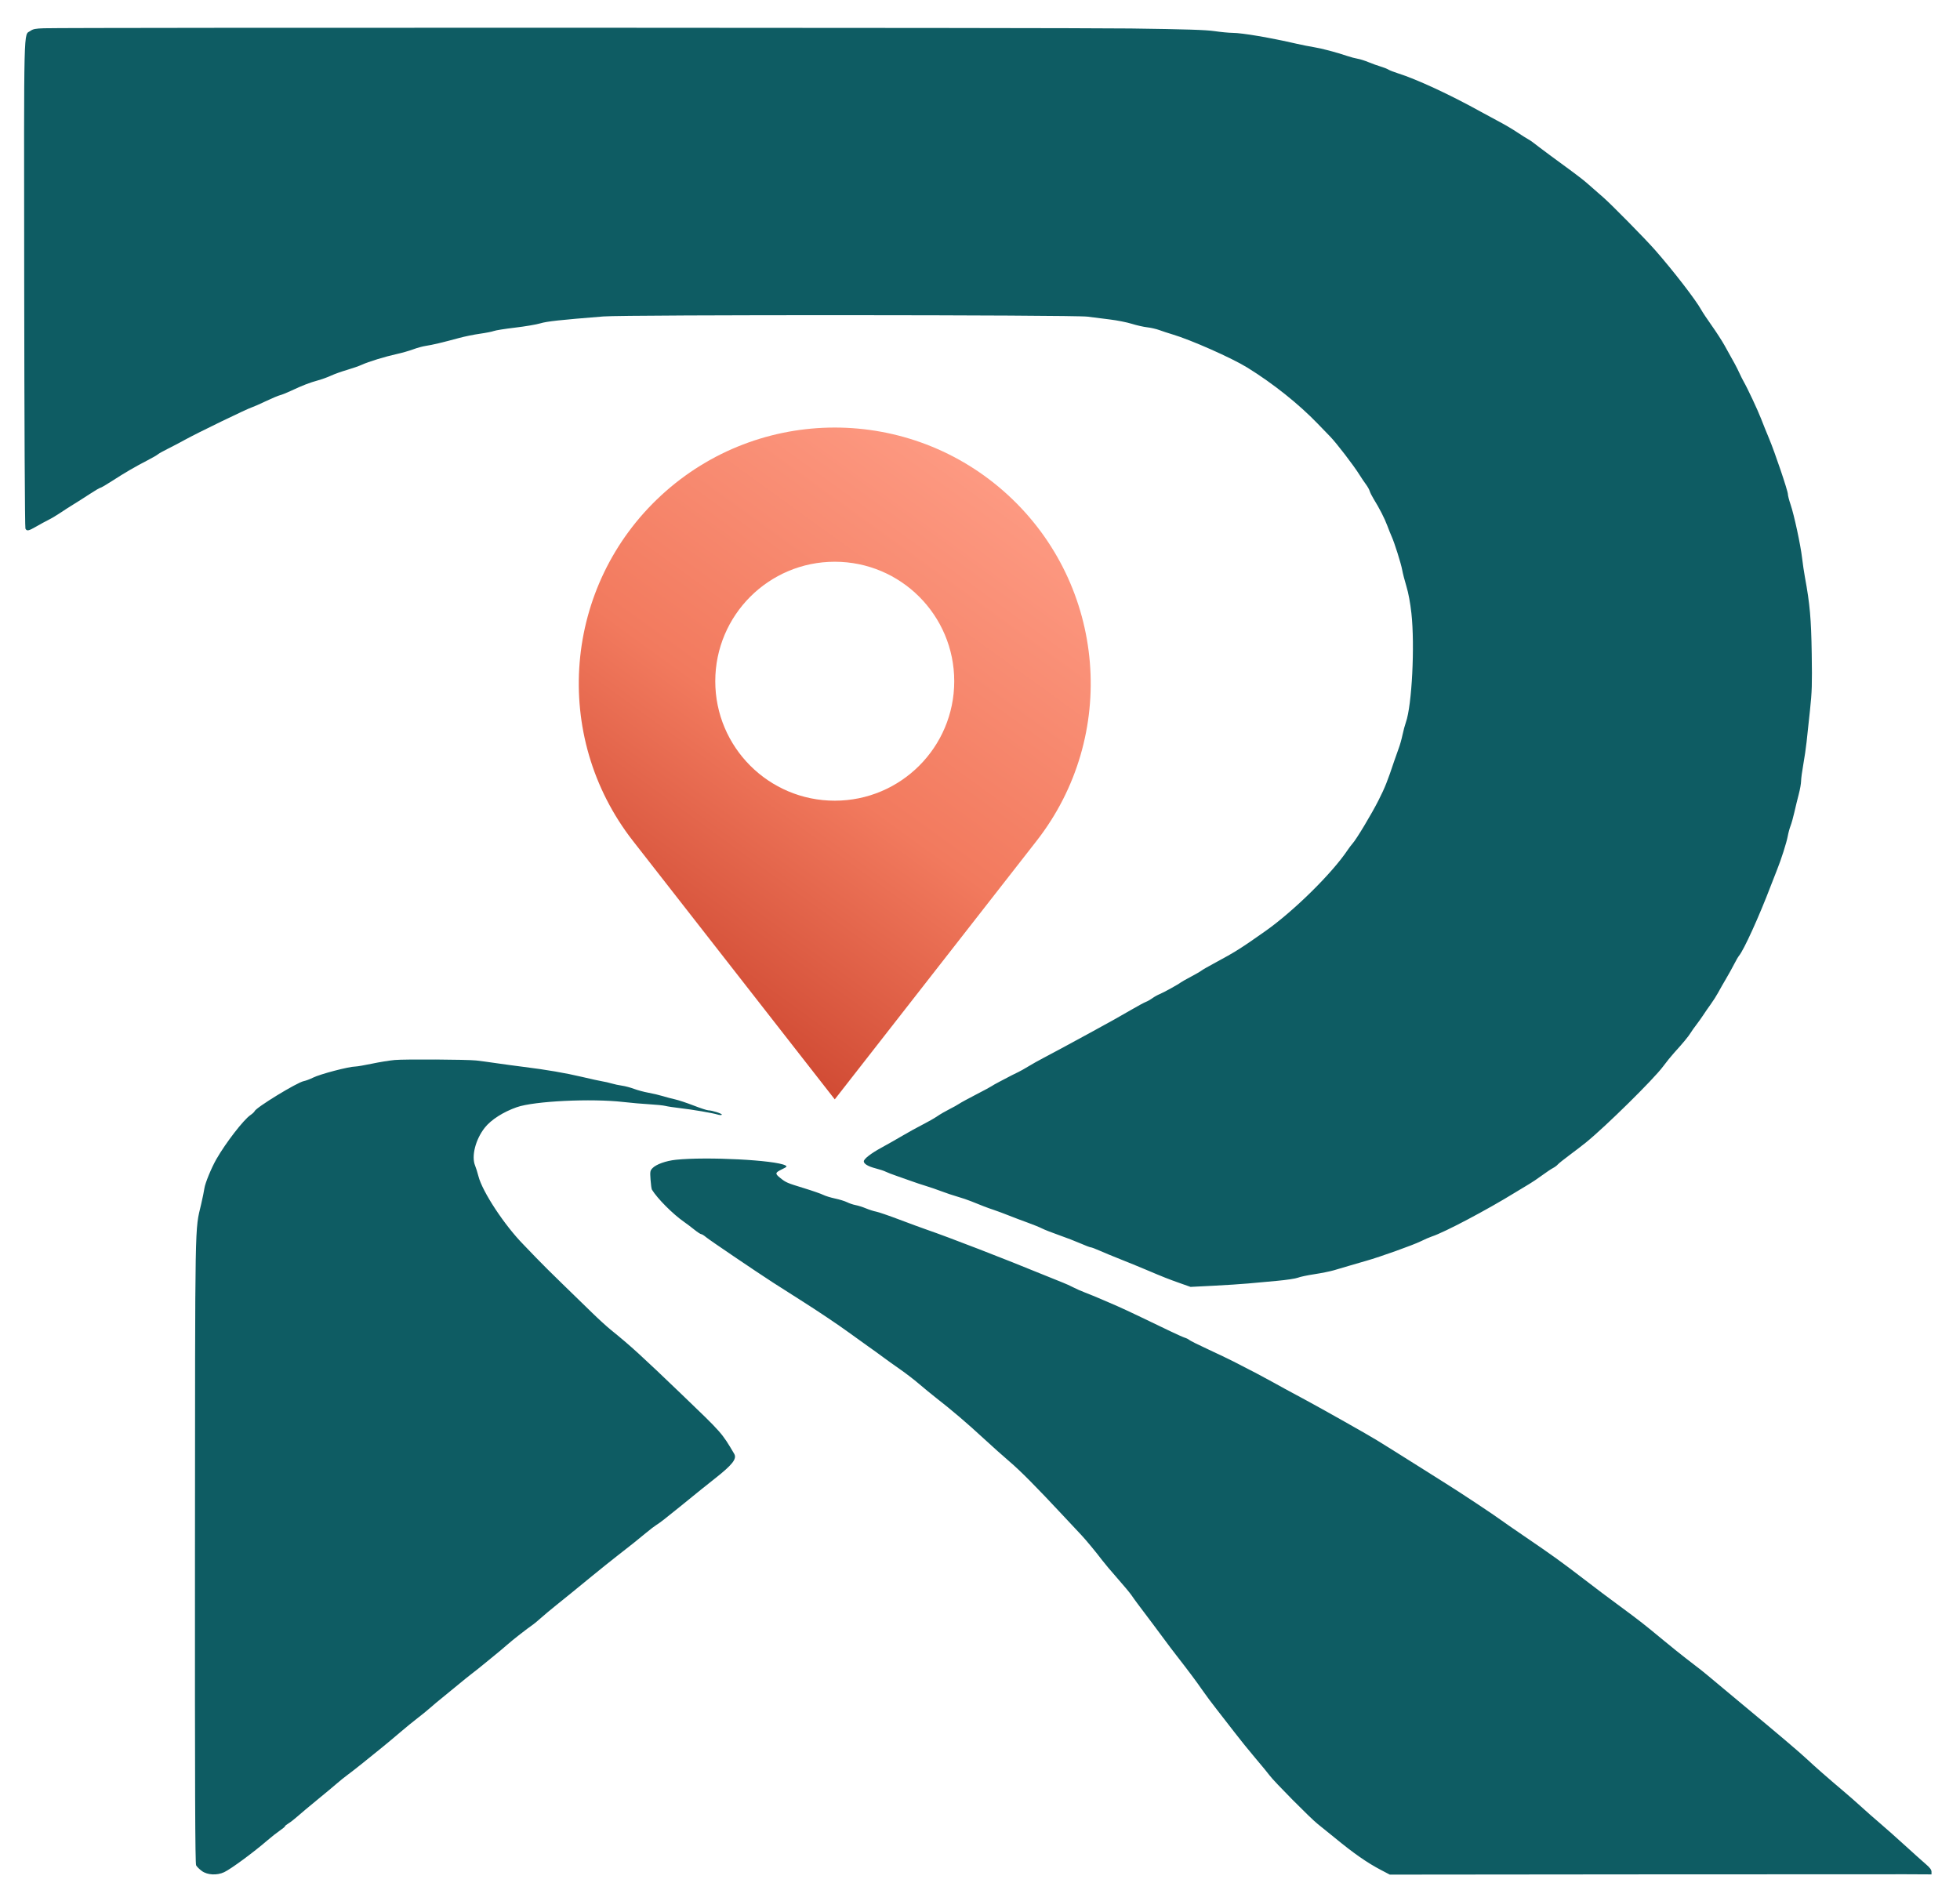
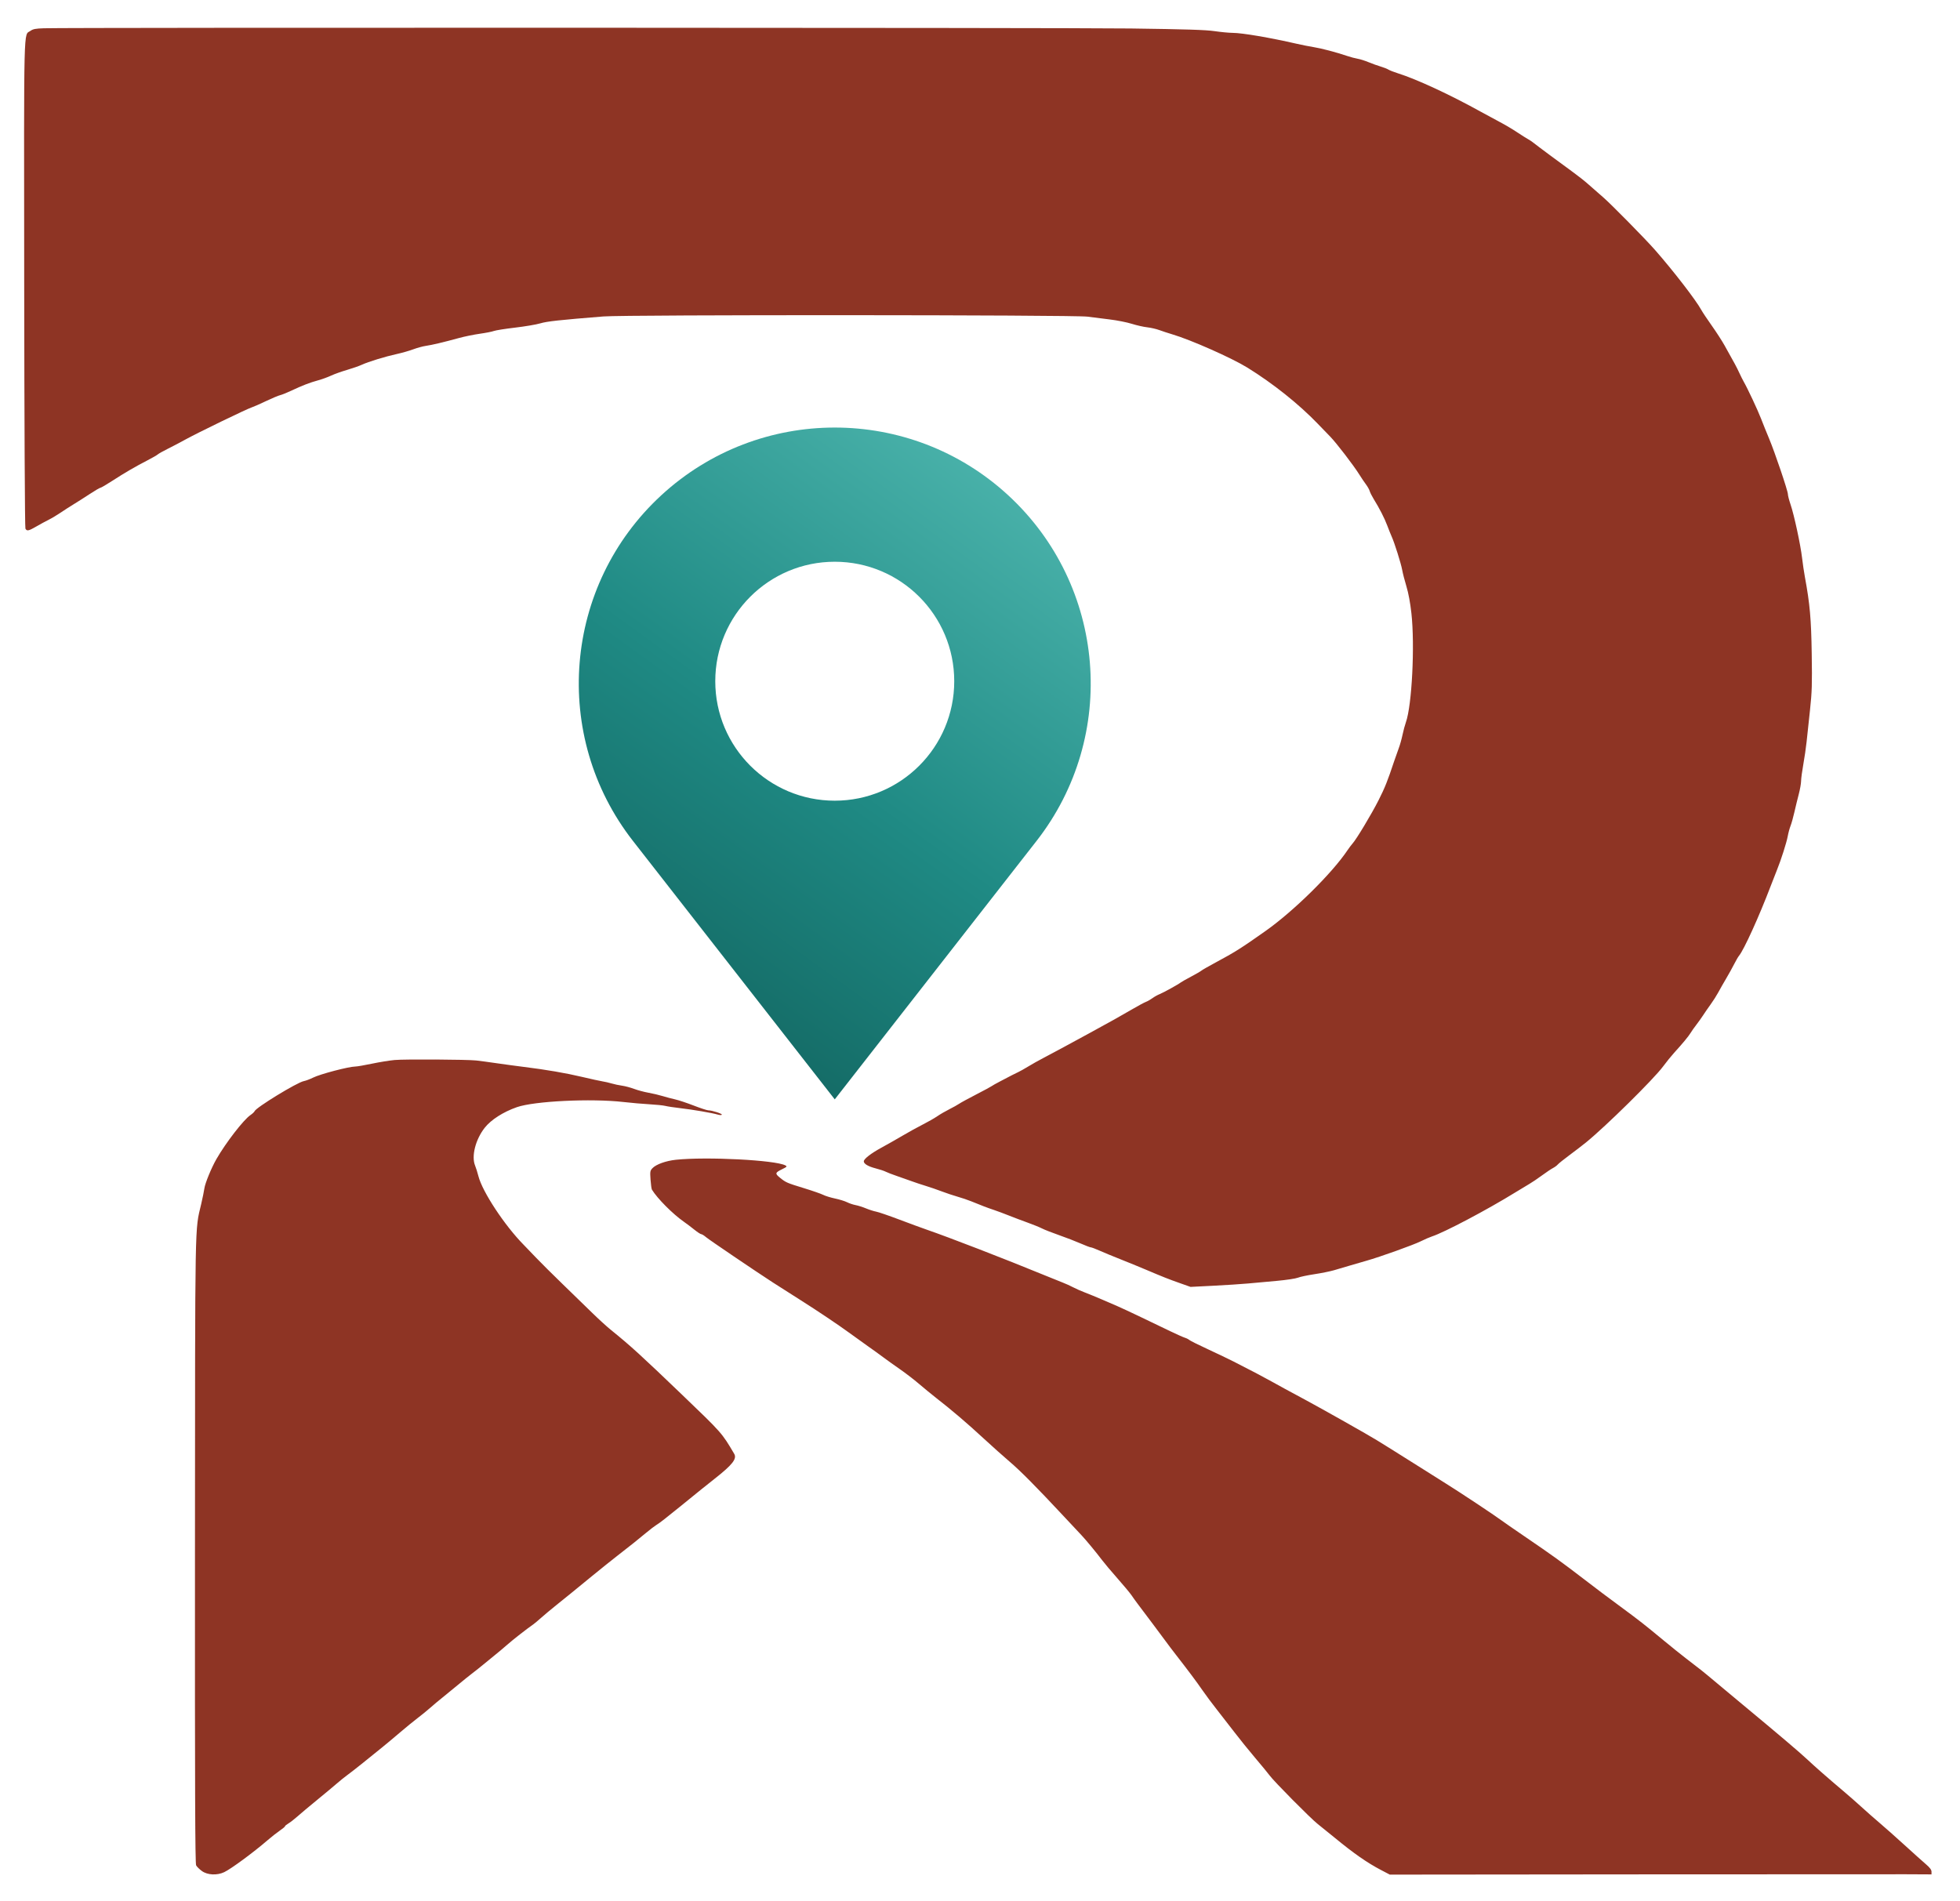
<svg xmlns="http://www.w3.org/2000/svg" viewBox="0 0 1788 1734" role="img" aria-label="RONDA">
  <defs>
    <linearGradient id="g" x1="0.85" y1="0" x2="0.3" y2="1">
-       <stop offset="0" stop-color="#FF9F88" />
-       <stop offset="0.55" stop-color="#F27A5E" />
-       <stop offset="1" stop-color="#C9402A" />
+       <stop offset="0" stop-color="#4FB7AF" />
+       <stop offset="0.55" stop-color="#1F8A84" />
+       <stop offset="1" stop-color="#126560" />
    </linearGradient>
  </defs>
-   <path fill="#0E5C63" fill-rule="evenodd" d="M 40.099 25.790 C 32.441 26.025, 30.148 26.470, 27.736 28.188 C 21.432 32.677, 21.842 15.937, 22.080 258.882 C 22.204 385.246, 22.678 481.252, 23.184 482.250 C 24.456 484.761, 26.017 484.459, 33.154 480.321 C 36.644 478.297, 41.708 475.546, 44.406 474.207 C 47.105 472.868, 52.055 469.911, 55.406 467.636 C 58.758 465.361, 64.102 461.925, 67.282 460 C 70.463 458.075, 76.988 453.920, 81.782 450.767 C 86.577 447.614, 90.990 445.026, 91.590 445.017 C 92.189 445.008, 97.017 442.188, 102.318 438.750 C 113.609 431.429, 123.635 425.589, 134.568 419.965 C 138.892 417.741, 143.121 415.305, 143.965 414.553 C 144.809 413.800, 149.100 411.402, 153.500 409.223 C 157.900 407.045, 164.666 403.490, 168.535 401.325 C 179.214 395.349, 225.698 372.814, 230 371.527 C 231.375 371.115, 237 368.634, 242.500 366.014 C 248 363.393, 253.850 360.932, 255.500 360.545 C 257.150 360.157, 261.650 358.353, 265.500 356.535 C 275.606 351.764, 282.607 349.052, 290 347.044 C 293.575 346.074, 298.975 344.121, 302 342.704 C 305.025 341.287, 311.550 338.951, 316.500 337.512 C 321.450 336.073, 327.525 333.955, 330 332.806 C 335.956 330.040, 351.428 325.290, 362 322.982 C 366.675 321.961, 373.425 320.030, 377 318.691 C 380.575 317.352, 385.750 315.938, 388.500 315.549 C 393.979 314.775, 404.492 312.281, 418.662 308.394 C 423.701 307.011, 432.271 305.257, 437.706 304.494 C 443.142 303.731, 448.919 302.595, 450.544 301.970 C 452.170 301.345, 460.864 299.968, 469.866 298.910 C 478.867 297.853, 489.217 296.099, 492.866 295.014 C 499.087 293.164, 510.060 291.963, 550.500 288.708 C 571.042 287.054, 979.399 287.220, 992 288.887 C 996.675 289.506, 1005.900 290.666, 1012.500 291.467 C 1019.100 292.267, 1028.100 294.053, 1032.500 295.435 C 1036.900 296.817, 1043.200 298.245, 1046.500 298.608 C 1049.800 298.971, 1054.823 300.125, 1057.662 301.173 C 1060.501 302.221, 1065.676 303.919, 1069.162 304.946 C 1086.240 309.980, 1123.649 326.552, 1138 335.441 C 1161.368 349.914, 1184.788 368.591, 1202 386.477 C 1205.575 390.192, 1210.750 395.542, 1213.500 398.366 C 1219.168 404.185, 1234.737 424.475, 1240 432.900 C 1241.925 435.981, 1244.685 440.077, 1246.134 442.001 C 1247.583 443.926, 1249.093 446.625, 1249.491 448 C 1249.889 449.375, 1251.460 452.525, 1252.982 455 C 1258.537 464.030, 1262.979 472.705, 1265.539 479.524 C 1266.979 483.361, 1268.778 487.850, 1269.535 489.500 C 1272.051 494.978, 1278.092 514.127, 1279.112 519.856 C 1279.664 522.960, 1281.417 529.775, 1283.006 535 C 1284.834 541.010, 1286.503 550.010, 1287.549 559.500 C 1290.790 588.897, 1288.014 643.643, 1282.504 659 C 1281.616 661.475, 1280.228 666.650, 1279.420 670.500 C 1278.612 674.350, 1277.096 679.750, 1276.051 682.500 C 1275.005 685.250, 1273.174 690.425, 1271.981 694 C 1265.702 712.814, 1263.406 718.567, 1257.587 730.075 C 1251.169 742.768, 1237.381 765.726, 1233.852 769.596 C 1232.801 770.749, 1230.716 773.516, 1229.220 775.745 C 1214.995 796.941, 1180.270 831.153, 1154.500 849.363 C 1132.326 865.032, 1126.525 868.695, 1109 878.095 C 1102.675 881.487, 1096.825 884.836, 1096 885.536 C 1095.175 886.236, 1090.900 888.714, 1086.500 891.042 C 1082.100 893.369, 1077.927 895.726, 1077.226 896.279 C 1074.901 898.114, 1061.364 905.608, 1057.904 906.975 C 1056.032 907.714, 1053.068 909.372, 1051.318 910.659 C 1049.568 911.945, 1046.884 913.474, 1045.352 914.056 C 1043.821 914.638, 1038.502 917.491, 1033.534 920.396 C 1022.864 926.634, 1010.990 933.273, 994.500 942.220 C 987.900 945.800, 977.005 951.720, 970.288 955.373 C 963.572 959.027, 955.022 963.596, 951.288 965.526 C 947.555 967.456, 941.575 970.816, 938 972.993 C 934.425 975.169, 930.375 977.448, 929 978.056 C 927.625 978.665, 924.925 979.997, 923 981.016 C 921.075 982.034, 916.371 984.493, 912.547 986.480 C 908.722 988.467, 905.110 990.494, 904.519 990.984 C 903.928 991.475, 897.607 994.885, 890.472 998.561 C 883.337 1002.238, 876.375 1006.034, 875 1006.997 C 873.625 1007.959, 869.611 1010.199, 866.081 1011.973 C 862.550 1013.748, 857.550 1016.652, 854.970 1018.427 C 852.390 1020.202, 846.504 1023.563, 841.889 1025.895 C 837.275 1028.228, 829 1032.794, 823.500 1036.041 C 818 1039.289, 809.225 1044.271, 804 1047.114 C 794.559 1052.249, 788 1057.343, 788 1059.541 C 788 1061.824, 791.963 1064.190, 798.683 1065.918 C 802.452 1066.888, 806.612 1068.257, 807.928 1068.962 C 809.244 1069.666, 813.961 1071.483, 818.410 1073.001 C 822.860 1074.518, 828.975 1076.673, 832 1077.791 C 835.025 1078.909, 840.650 1080.776, 844.500 1081.942 C 848.350 1083.107, 854.875 1085.350, 859 1086.926 C 863.125 1088.502, 869.650 1090.684, 873.500 1091.775 C 877.350 1092.866, 882.975 1094.771, 886 1096.008 C 896.148 1100.157, 900.465 1101.802, 906.500 1103.820 C 909.800 1104.924, 916.100 1107.268, 920.500 1109.031 C 924.900 1110.793, 932.550 1113.686, 937.500 1115.460 C 942.450 1117.234, 948.347 1119.632, 950.605 1120.789 C 952.862 1121.946, 959.837 1124.681, 966.105 1126.867 C 972.372 1129.052, 981.168 1132.452, 985.650 1134.420 C 990.133 1136.389, 994.372 1138, 995.071 1138 C 995.769 1138, 999.301 1139.324, 1002.920 1140.943 C 1006.539 1142.562, 1015.125 1146.112, 1022 1148.833 C 1028.875 1151.554, 1039.225 1155.784, 1045 1158.233 C 1061.179 1165.094, 1065.723 1166.896, 1076.279 1170.631 L 1086.059 1174.091 1106.779 1173.038 C 1118.176 1172.459, 1132.450 1171.533, 1138.500 1170.981 C 1144.550 1170.429, 1156.475 1169.341, 1165 1168.563 C 1173.525 1167.784, 1182.075 1166.496, 1184 1165.700 C 1185.925 1164.904, 1192.675 1163.471, 1199 1162.515 C 1205.325 1161.559, 1213.425 1159.921, 1217 1158.876 C 1220.575 1157.830, 1227.100 1155.904, 1231.500 1154.594 C 1235.900 1153.285, 1242.650 1151.324, 1246.500 1150.238 C 1258.909 1146.735, 1289.307 1135.852, 1296 1132.516 C 1299.575 1130.734, 1304.249 1128.709, 1306.387 1128.015 C 1317.587 1124.382, 1356.627 1103.755, 1382.277 1087.919 C 1387.104 1084.939, 1392.954 1081.406, 1395.277 1080.068 C 1397.600 1078.730, 1402.696 1075.289, 1406.602 1072.420 C 1410.509 1069.551, 1415.041 1066.513, 1416.675 1065.668 C 1418.309 1064.823, 1420.271 1063.378, 1421.035 1062.458 C 1421.799 1061.537, 1426.663 1057.640, 1431.843 1053.797 C 1437.023 1049.954, 1443.790 1044.756, 1446.880 1042.244 C 1464.926 1027.581, 1508.595 984.529, 1517.116 973 C 1520.165 968.875, 1524.714 963.250, 1527.225 960.500 C 1534.890 952.105, 1540.413 945.440, 1542.227 942.397 C 1543.177 940.804, 1545.523 937.475, 1547.440 935 C 1549.357 932.525, 1552.179 928.562, 1553.712 926.194 C 1555.246 923.826, 1558.356 919.326, 1560.624 916.194 C 1562.893 913.062, 1565.953 908.250, 1567.425 905.500 C 1568.897 902.750, 1572.100 897.125, 1574.543 893 C 1576.985 888.875, 1580.334 882.839, 1581.986 879.586 C 1583.637 876.333, 1585.590 872.958, 1586.327 872.086 C 1590.827 866.757, 1604.739 836.137, 1615.445 808 C 1617.433 802.775, 1619.980 796.250, 1621.106 793.500 C 1624.683 784.759, 1629.807 768.694, 1630.851 762.945 C 1631.406 759.890, 1632.566 755.615, 1633.428 753.445 C 1634.291 751.275, 1635.857 745.675, 1636.909 741 C 1637.961 736.325, 1639.762 728.941, 1640.911 724.590 C 1642.060 720.240, 1643.014 714.840, 1643.031 712.590 C 1643.049 710.341, 1643.954 703.550, 1645.043 697.500 C 1646.133 691.450, 1647.481 682.225, 1648.039 677 C 1648.598 671.775, 1649.995 658.742, 1651.143 648.038 C 1652.962 631.090, 1653.168 624.437, 1652.738 596.538 C 1652.242 564.378, 1651.062 551.083, 1646.520 526.500 C 1645.707 522.100, 1644.543 514.225, 1643.934 509 C 1642.529 496.967, 1636.659 469.710, 1633.451 460.332 C 1632.103 456.390, 1631 452.135, 1631 450.877 C 1631 447.854, 1619.046 412.490, 1613.867 400.193 C 1611.622 394.862, 1608.319 386.675, 1606.526 382 C 1603.538 374.206, 1594.051 353.983, 1590.576 348 C 1589.778 346.625, 1587.980 343.025, 1586.581 340 C 1584.154 334.754, 1582.830 332.291, 1573.136 315 C 1570.823 310.875, 1565.581 302.775, 1561.488 297 C 1557.394 291.225, 1553.141 284.844, 1552.038 282.820 C 1547.121 273.804, 1526.489 247.068, 1509.716 227.977 C 1500.790 217.817, 1469.585 186.116, 1462.490 180 C 1457.705 175.875, 1451.475 170.423, 1448.645 167.885 C 1445.815 165.346, 1439.852 160.621, 1435.393 157.385 C 1422.532 148.050, 1402.778 133.377, 1399.500 130.724 C 1397.850 129.389, 1395.375 127.708, 1394 126.988 C 1392.625 126.269, 1388.125 123.426, 1384 120.672 C 1379.875 117.918, 1372.900 113.782, 1368.500 111.481 C 1364.100 109.180, 1356.225 104.924, 1351 102.023 C 1322.844 86.391, 1292.307 72.234, 1275.052 66.813 C 1271.506 65.698, 1267.681 64.198, 1266.552 63.479 C 1265.423 62.759, 1262.250 61.513, 1259.500 60.708 C 1256.750 59.904, 1251.800 58.123, 1248.500 56.751 C 1245.200 55.378, 1240.700 53.957, 1238.500 53.593 C 1236.300 53.228, 1232.025 52.094, 1229 51.071 C 1218.915 47.661, 1205.577 44.137, 1198.500 43.013 C 1194.650 42.401, 1187.675 41.022, 1183 39.948 C 1158.560 34.335, 1133.266 30.027, 1124.500 29.985 C 1121.200 29.970, 1113.775 29.263, 1108 28.416 C 1099.984 27.240, 1081.889 26.664, 1031.500 25.985 C 973.807 25.206, 64.850 25.027, 40.099 25.790 M 360 967.084 C 355.325 967.517, 346.016 969.026, 339.314 970.436 C 332.611 971.846, 325.861 973.009, 324.314 973.021 C 318.174 973.066, 292.090 979.913, 285.500 983.208 C 282.750 984.584, 278.977 986, 277.115 986.356 C 270.985 987.529, 233.540 1010.428, 232.249 1013.794 C 231.973 1014.512, 230.261 1016.109, 228.444 1017.344 C 222.198 1021.589, 205.958 1042.606, 197.417 1057.500 C 192.859 1065.447, 187.100 1079.463, 186.457 1084.176 C 186.132 1086.554, 184.817 1093, 183.535 1098.500 C 177.664 1123.685, 178.005 1104.682, 177.860 1415.061 C 177.758 1633.130, 178.005 1700.141, 178.916 1701.842 C 179.569 1703.064, 181.948 1705.399, 184.202 1707.031 C 189.264 1710.698, 197.983 1711.144, 204.500 1708.069 C 210.699 1705.144, 231.203 1690.051, 244 1678.991 C 247.575 1675.902, 252.637 1671.918, 255.250 1670.139 C 257.863 1668.360, 260 1666.573, 260 1666.168 C 260 1665.763, 261.417 1664.594, 263.149 1663.571 C 264.881 1662.548, 268.621 1659.638, 271.461 1657.105 C 274.300 1654.572, 282.407 1647.775, 289.477 1642 C 296.547 1636.225, 304.648 1629.475, 307.478 1627 C 310.309 1624.525, 314.622 1621.058, 317.063 1619.295 C 319.503 1617.533, 325.845 1612.583, 331.157 1608.295 C 336.468 1604.008, 344.118 1597.832, 348.157 1594.570 C 352.195 1591.309, 359.775 1584.980, 365 1580.505 C 370.225 1576.031, 377.425 1570.153, 381 1567.442 C 384.575 1564.730, 389.784 1560.484, 392.574 1558.006 C 395.365 1555.528, 400.475 1551.250, 403.928 1548.500 C 407.382 1545.750, 413.702 1540.575, 417.973 1537 C 422.244 1533.425, 428.112 1528.700, 431.013 1526.500 C 433.914 1524.300, 438.437 1520.700, 441.063 1518.500 C 443.690 1516.300, 448.372 1512.475, 451.468 1510 C 454.564 1507.525, 459.663 1503.238, 462.799 1500.473 C 467.883 1495.990, 480.732 1485.957, 486.395 1482.047 C 487.553 1481.248, 490.780 1478.548, 493.567 1476.047 C 496.355 1473.546, 502.569 1468.350, 507.377 1464.500 C 512.185 1460.650, 518.230 1455.773, 520.809 1453.663 C 523.389 1451.552, 532.025 1444.488, 540 1437.965 C 547.975 1431.442, 558.325 1423.142, 563 1419.520 C 574.622 1410.517, 582.208 1404.462, 589.662 1398.240 C 593.128 1395.347, 597.260 1392.197, 598.844 1391.240 C 601.835 1389.433, 607.129 1385.331, 620.150 1374.729 C 637.069 1360.953, 644.835 1354.694, 651.790 1349.229 C 668.221 1336.317, 672.451 1330.933, 669.759 1326.360 C 658.522 1307.269, 658.731 1307.506, 622.255 1272.500 C 584.527 1236.293, 575.285 1227.877, 557.096 1213.165 C 553.468 1210.230, 545.775 1203.203, 540 1197.549 C 534.225 1191.895, 522.116 1180.120, 513.092 1171.384 C 504.067 1162.648, 493.267 1151.906, 489.092 1147.514 C 484.916 1143.122, 479.724 1137.722, 477.553 1135.514 C 460.236 1117.901, 440.092 1087.329, 436.459 1073.146 C 435.581 1069.720, 434.219 1065.374, 433.431 1063.490 C 429.855 1054.932, 433.754 1039.587, 442.239 1028.828 C 447.954 1021.580, 459.084 1014.462, 471.500 1010.116 C 487.383 1004.556, 539.307 1002.036, 568.677 1005.399 C 575.730 1006.207, 586.450 1007.141, 592.500 1007.476 C 598.550 1007.810, 605.075 1008.485, 607 1008.975 C 608.925 1009.466, 615 1010.385, 620.500 1011.018 C 631.891 1012.328, 649.932 1015.411, 654.737 1016.870 C 656.517 1017.410, 658.210 1017.469, 658.499 1017.001 C 659.066 1016.084, 649.530 1013, 646.128 1013 C 644.992 1013, 638.987 1011.032, 632.782 1008.626 C 626.577 1006.220, 619.025 1003.708, 616 1003.043 C 612.975 1002.379, 607.800 1001.010, 604.500 1000.001 C 601.200 998.993, 595.350 997.612, 591.500 996.934 C 587.650 996.255, 581.792 994.685, 578.483 993.446 C 575.173 992.206, 570.223 990.888, 567.483 990.516 C 564.742 990.144, 560.475 989.239, 558 988.503 C 555.525 987.768, 551.700 986.891, 549.500 986.555 C 547.300 986.219, 538.975 984.397, 531 982.505 C 516.116 978.975, 498.256 975.907, 478 973.400 C 471.675 972.618, 460.425 971.096, 453 970.018 C 445.575 968.940, 437.250 967.815, 434.500 967.519 C 425.875 966.590, 368.908 966.257, 360 967.084 M 616.602 1058.099 C 607.458 1059.063, 598.500 1062.282, 595.195 1065.792 C 593.067 1068.051, 592.932 1068.857, 593.448 1076.221 C 593.755 1080.611, 594.323 1084.719, 594.710 1085.351 C 599.710 1093.521, 613.760 1107.629, 624 1114.762 C 626.475 1116.486, 630.750 1119.715, 633.500 1121.938 C 636.250 1124.160, 639.047 1125.984, 639.715 1125.989 C 640.384 1125.995, 642.409 1127.269, 644.215 1128.821 C 646.872 1131.102, 689.078 1159.712, 704.964 1170 C 709.363 1172.849, 723.075 1181.590, 730.500 1186.279 C 745.136 1195.521, 764.857 1208.750, 774.315 1215.669 C 780.202 1219.976, 788.237 1225.750, 792.170 1228.500 C 796.103 1231.250, 802.062 1235.550, 805.411 1238.056 C 808.760 1240.561, 815.775 1245.581, 821 1249.211 C 826.225 1252.841, 834.100 1258.902, 838.500 1262.681 C 842.900 1266.459, 850.100 1272.360, 854.500 1275.795 C 868.812 1286.967, 882.024 1298.240, 896.933 1312 C 904.977 1319.425, 915.804 1329.100, 920.992 1333.500 C 930.700 1341.734, 945.170 1356.321, 969.601 1382.500 C 977.300 1390.750, 984.927 1398.896, 986.549 1400.603 C 990.391 1404.642, 1000.343 1416.678, 1005.308 1423.290 C 1007.460 1426.156, 1013.791 1433.675, 1019.378 1440 C 1024.965 1446.325, 1030.768 1453.300, 1032.273 1455.500 C 1035.060 1459.574, 1036.960 1462.133, 1052.060 1482.151 C 1056.768 1488.393, 1061.943 1495.346, 1063.560 1497.602 C 1065.177 1499.858, 1069.200 1505.179, 1072.500 1509.425 C 1084.690 1525.112, 1091.121 1533.709, 1096.866 1542 C 1100.105 1546.675, 1105.969 1554.550, 1109.895 1559.500 C 1113.822 1564.450, 1121.066 1573.777, 1125.994 1580.227 C 1130.921 1586.677, 1139.576 1597.390, 1145.226 1604.033 C 1150.877 1610.677, 1156.712 1617.775, 1158.194 1619.806 C 1162.210 1625.312, 1195.651 1659.073, 1202.087 1664.119 C 1205.160 1666.529, 1212.051 1672.100, 1217.402 1676.500 C 1235.136 1691.084, 1247.135 1699.448, 1259.951 1706.157 L 1267.835 1710.285 1491.668 1710.069 C 1614.775 1709.950, 1725.963 1709.904, 1738.750 1709.967 L 1762 1710.082 1762 1707.623 C 1762 1705.904, 1760.474 1703.861, 1756.928 1700.832 C 1754.139 1698.449, 1745.442 1690.650, 1737.603 1683.500 C 1729.764 1676.350, 1719.374 1667.125, 1714.516 1663 C 1709.658 1658.875, 1702.246 1652.350, 1698.046 1648.500 C 1693.846 1644.650, 1686.408 1638.125, 1681.518 1634 C 1667.539 1622.209, 1656.098 1612.178, 1648.500 1605.052 C 1641.649 1598.627, 1622.078 1582.018, 1589.522 1555 C 1580.575 1547.575, 1568.972 1537.900, 1563.738 1533.500 C 1553.852 1525.190, 1550.147 1522.238, 1538.008 1513 C 1534.033 1509.975, 1524.799 1502.550, 1517.487 1496.500 C 1499.642 1481.733, 1495.975 1478.860, 1478.500 1465.952 C 1462.780 1454.340, 1459.655 1451.992, 1446.322 1441.770 C 1423.795 1424.500, 1416.713 1419.394, 1390.500 1401.524 C 1381.150 1395.151, 1371.700 1388.602, 1369.500 1386.971 C 1362.983 1382.141, 1331.260 1361.114, 1318.844 1353.395 C 1316.283 1351.803, 1306.009 1345.325, 1296.014 1339 C 1286.019 1332.675, 1273.939 1325.084, 1269.170 1322.131 C 1264.402 1319.178, 1258.475 1315.502, 1256 1313.961 C 1248.486 1309.285, 1206.080 1285.348, 1190 1276.706 C 1172.995 1267.567, 1170.089 1265.986, 1161 1260.934 C 1151.923 1255.889, 1143.069 1251.233, 1125.500 1242.264 C 1121.100 1240.018, 1110.525 1234.956, 1102 1231.014 C 1093.475 1227.073, 1085.825 1223.260, 1085 1222.542 C 1084.175 1221.824, 1082.375 1220.907, 1081 1220.505 C 1079.625 1220.103, 1073.550 1217.397, 1067.500 1214.491 C 1061.450 1211.585, 1049.525 1205.857, 1041 1201.761 C 1032.475 1197.665, 1022.800 1193.153, 1019.500 1191.734 C 1016.200 1190.315, 1009.675 1187.495, 1005 1185.468 C 1000.325 1183.441, 993.575 1180.673, 990 1179.317 C 986.425 1177.961, 981.475 1175.777, 979 1174.464 C 976.525 1173.150, 972.250 1171.211, 969.500 1170.154 C 966.750 1169.097, 958.875 1165.920, 952 1163.094 C 916.703 1148.585, 865.568 1128.805, 845.500 1121.899 C 841.100 1120.384, 829.742 1116.209, 820.261 1112.620 C 810.779 1109.031, 801.329 1105.791, 799.261 1105.420 C 797.192 1105.049, 793.024 1103.719, 789.999 1102.464 C 786.973 1101.210, 782.698 1099.857, 780.499 1099.457 C 778.299 1099.057, 774.822 1097.886, 772.772 1096.856 C 770.721 1095.825, 765.771 1094.295, 761.772 1093.456 C 757.772 1092.617, 752.925 1091.121, 751 1090.132 C 749.075 1089.143, 741.200 1086.402, 733.500 1084.041 C 717.822 1079.235, 717.009 1078.885, 711.750 1074.670 C 706.843 1070.738, 707 1069.903, 713.218 1066.859 C 717.943 1064.545, 718.248 1064.203, 716.442 1063.236 C 707.364 1058.378, 644.589 1055.148, 616.602 1058.099" />
+   <path fill="#8E3424" fill-rule="evenodd" d="M 40.099 25.790 C 32.441 26.025, 30.148 26.470, 27.736 28.188 C 21.432 32.677, 21.842 15.937, 22.080 258.882 C 22.204 385.246, 22.678 481.252, 23.184 482.250 C 24.456 484.761, 26.017 484.459, 33.154 480.321 C 36.644 478.297, 41.708 475.546, 44.406 474.207 C 47.105 472.868, 52.055 469.911, 55.406 467.636 C 58.758 465.361, 64.102 461.925, 67.282 460 C 70.463 458.075, 76.988 453.920, 81.782 450.767 C 86.577 447.614, 90.990 445.026, 91.590 445.017 C 92.189 445.008, 97.017 442.188, 102.318 438.750 C 113.609 431.429, 123.635 425.589, 134.568 419.965 C 138.892 417.741, 143.121 415.305, 143.965 414.553 C 144.809 413.800, 149.100 411.402, 153.500 409.223 C 157.900 407.045, 164.666 403.490, 168.535 401.325 C 179.214 395.349, 225.698 372.814, 230 371.527 C 231.375 371.115, 237 368.634, 242.500 366.014 C 248 363.393, 253.850 360.932, 255.500 360.545 C 257.150 360.157, 261.650 358.353, 265.500 356.535 C 275.606 351.764, 282.607 349.052, 290 347.044 C 293.575 346.074, 298.975 344.121, 302 342.704 C 305.025 341.287, 311.550 338.951, 316.500 337.512 C 321.450 336.073, 327.525 333.955, 330 332.806 C 335.956 330.040, 351.428 325.290, 362 322.982 C 366.675 321.961, 373.425 320.030, 377 318.691 C 380.575 317.352, 385.750 315.938, 388.500 315.549 C 393.979 314.775, 404.492 312.281, 418.662 308.394 C 423.701 307.011, 432.271 305.257, 437.706 304.494 C 443.142 303.731, 448.919 302.595, 450.544 301.970 C 452.170 301.345, 460.864 299.968, 469.866 298.910 C 478.867 297.853, 489.217 296.099, 492.866 295.014 C 499.087 293.164, 510.060 291.963, 550.500 288.708 C 571.042 287.054, 979.399 287.220, 992 288.887 C 996.675 289.506, 1005.900 290.666, 1012.500 291.467 C 1019.100 292.267, 1028.100 294.053, 1032.500 295.435 C 1036.900 296.817, 1043.200 298.245, 1046.500 298.608 C 1049.800 298.971, 1054.823 300.125, 1057.662 301.173 C 1060.501 302.221, 1065.676 303.919, 1069.162 304.946 C 1086.240 309.980, 1123.649 326.552, 1138 335.441 C 1161.368 349.914, 1184.788 368.591, 1202 386.477 C 1205.575 390.192, 1210.750 395.542, 1213.500 398.366 C 1219.168 404.185, 1234.737 424.475, 1240 432.900 C 1241.925 435.981, 1244.685 440.077, 1246.134 442.001 C 1247.583 443.926, 1249.093 446.625, 1249.491 448 C 1249.889 449.375, 1251.460 452.525, 1252.982 455 C 1258.537 464.030, 1262.979 472.705, 1265.539 479.524 C 1266.979 483.361, 1268.778 487.850, 1269.535 489.500 C 1272.051 494.978, 1278.092 514.127, 1279.112 519.856 C 1279.664 522.960, 1281.417 529.775, 1283.006 535 C 1284.834 541.010, 1286.503 550.010, 1287.549 559.500 C 1290.790 588.897, 1288.014 643.643, 1282.504 659 C 1281.616 661.475, 1280.228 666.650, 1279.420 670.500 C 1278.612 674.350, 1277.096 679.750, 1276.051 682.500 C 1275.005 685.250, 1273.174 690.425, 1271.981 694 C 1265.702 712.814, 1263.406 718.567, 1257.587 730.075 C 1251.169 742.768, 1237.381 765.726, 1233.852 769.596 C 1232.801 770.749, 1230.716 773.516, 1229.220 775.745 C 1214.995 796.941, 1180.270 831.153, 1154.500 849.363 C 1132.326 865.032, 1126.525 868.695, 1109 878.095 C 1102.675 881.487, 1096.825 884.836, 1096 885.536 C 1095.175 886.236, 1090.900 888.714, 1086.500 891.042 C 1082.100 893.369, 1077.927 895.726, 1077.226 896.279 C 1074.901 898.114, 1061.364 905.608, 1057.904 906.975 C 1056.032 907.714, 1053.068 909.372, 1051.318 910.659 C 1049.568 911.945, 1046.884 913.474, 1045.352 914.056 C 1043.821 914.638, 1038.502 917.491, 1033.534 920.396 C 1022.864 926.634, 1010.990 933.273, 994.500 942.220 C 987.900 945.800, 977.005 951.720, 970.288 955.373 C 963.572 959.027, 955.022 963.596, 951.288 965.526 C 947.555 967.456, 941.575 970.816, 938 972.993 C 934.425 975.169, 930.375 977.448, 929 978.056 C 927.625 978.665, 924.925 979.997, 923 981.016 C 921.075 982.034, 916.371 984.493, 912.547 986.480 C 908.722 988.467, 905.110 990.494, 904.519 990.984 C 903.928 991.475, 897.607 994.885, 890.472 998.561 C 883.337 1002.238, 876.375 1006.034, 875 1006.997 C 873.625 1007.959, 869.611 1010.199, 866.081 1011.973 C 862.550 1013.748, 857.550 1016.652, 854.970 1018.427 C 852.390 1020.202, 846.504 1023.563, 841.889 1025.895 C 837.275 1028.228, 829 1032.794, 823.500 1036.041 C 818 1039.289, 809.225 1044.271, 804 1047.114 C 794.559 1052.249, 788 1057.343, 788 1059.541 C 788 1061.824, 791.963 1064.190, 798.683 1065.918 C 802.452 1066.888, 806.612 1068.257, 807.928 1068.962 C 809.244 1069.666, 813.961 1071.483, 818.410 1073.001 C 822.860 1074.518, 828.975 1076.673, 832 1077.791 C 835.025 1078.909, 840.650 1080.776, 844.500 1081.942 C 848.350 1083.107, 854.875 1085.350, 859 1086.926 C 863.125 1088.502, 869.650 1090.684, 873.500 1091.775 C 877.350 1092.866, 882.975 1094.771, 886 1096.008 C 896.148 1100.157, 900.465 1101.802, 906.500 1103.820 C 909.800 1104.924, 916.100 1107.268, 920.500 1109.031 C 924.900 1110.793, 932.550 1113.686, 937.500 1115.460 C 942.450 1117.234, 948.347 1119.632, 950.605 1120.789 C 952.862 1121.946, 959.837 1124.681, 966.105 1126.867 C 972.372 1129.052, 981.168 1132.452, 985.650 1134.420 C 990.133 1136.389, 994.372 1138, 995.071 1138 C 995.769 1138, 999.301 1139.324, 1002.920 1140.943 C 1006.539 1142.562, 1015.125 1146.112, 1022 1148.833 C 1028.875 1151.554, 1039.225 1155.784, 1045 1158.233 C 1061.179 1165.094, 1065.723 1166.896, 1076.279 1170.631 L 1086.059 1174.091 1106.779 1173.038 C 1118.176 1172.459, 1132.450 1171.533, 1138.500 1170.981 C 1144.550 1170.429, 1156.475 1169.341, 1165 1168.563 C 1173.525 1167.784, 1182.075 1166.496, 1184 1165.700 C 1185.925 1164.904, 1192.675 1163.471, 1199 1162.515 C 1205.325 1161.559, 1213.425 1159.921, 1217 1158.876 C 1220.575 1157.830, 1227.100 1155.904, 1231.500 1154.594 C 1235.900 1153.285, 1242.650 1151.324, 1246.500 1150.238 C 1258.909 1146.735, 1289.307 1135.852, 1296 1132.516 C 1299.575 1130.734, 1304.249 1128.709, 1306.387 1128.015 C 1317.587 1124.382, 1356.627 1103.755, 1382.277 1087.919 C 1387.104 1084.939, 1392.954 1081.406, 1395.277 1080.068 C 1397.600 1078.730, 1402.696 1075.289, 1406.602 1072.420 C 1410.509 1069.551, 1415.041 1066.513, 1416.675 1065.668 C 1418.309 1064.823, 1420.271 1063.378, 1421.035 1062.458 C 1421.799 1061.537, 1426.663 1057.640, 1431.843 1053.797 C 1437.023 1049.954, 1443.790 1044.756, 1446.880 1042.244 C 1464.926 1027.581, 1508.595 984.529, 1517.116 973 C 1520.165 968.875, 1524.714 963.250, 1527.225 960.500 C 1534.890 952.105, 1540.413 945.440, 1542.227 942.397 C 1543.177 940.804, 1545.523 937.475, 1547.440 935 C 1549.357 932.525, 1552.179 928.562, 1553.712 926.194 C 1555.246 923.826, 1558.356 919.326, 1560.624 916.194 C 1562.893 913.062, 1565.953 908.250, 1567.425 905.500 C 1568.897 902.750, 1572.100 897.125, 1574.543 893 C 1576.985 888.875, 1580.334 882.839, 1581.986 879.586 C 1583.637 876.333, 1585.590 872.958, 1586.327 872.086 C 1590.827 866.757, 1604.739 836.137, 1615.445 808 C 1617.433 802.775, 1619.980 796.250, 1621.106 793.500 C 1624.683 784.759, 1629.807 768.694, 1630.851 762.945 C 1631.406 759.890, 1632.566 755.615, 1633.428 753.445 C 1634.291 751.275, 1635.857 745.675, 1636.909 741 C 1637.961 736.325, 1639.762 728.941, 1640.911 724.590 C 1642.060 720.240, 1643.014 714.840, 1643.031 712.590 C 1643.049 710.341, 1643.954 703.550, 1645.043 697.500 C 1646.133 691.450, 1647.481 682.225, 1648.039 677 C 1648.598 671.775, 1649.995 658.742, 1651.143 648.038 C 1652.962 631.090, 1653.168 624.437, 1652.738 596.538 C 1652.242 564.378, 1651.062 551.083, 1646.520 526.500 C 1645.707 522.100, 1644.543 514.225, 1643.934 509 C 1642.529 496.967, 1636.659 469.710, 1633.451 460.332 C 1632.103 456.390, 1631 452.135, 1631 450.877 C 1631 447.854, 1619.046 412.490, 1613.867 400.193 C 1611.622 394.862, 1608.319 386.675, 1606.526 382 C 1603.538 374.206, 1594.051 353.983, 1590.576 348 C 1589.778 346.625, 1587.980 343.025, 1586.581 340 C 1584.154 334.754, 1582.830 332.291, 1573.136 315 C 1570.823 310.875, 1565.581 302.775, 1561.488 297 C 1557.394 291.225, 1553.141 284.844, 1552.038 282.820 C 1547.121 273.804, 1526.489 247.068, 1509.716 227.977 C 1500.790 217.817, 1469.585 186.116, 1462.490 180 C 1457.705 175.875, 1451.475 170.423, 1448.645 167.885 C 1445.815 165.346, 1439.852 160.621, 1435.393 157.385 C 1422.532 148.050, 1402.778 133.377, 1399.500 130.724 C 1397.850 129.389, 1395.375 127.708, 1394 126.988 C 1392.625 126.269, 1388.125 123.426, 1384 120.672 C 1379.875 117.918, 1372.900 113.782, 1368.500 111.481 C 1364.100 109.180, 1356.225 104.924, 1351 102.023 C 1322.844 86.391, 1292.307 72.234, 1275.052 66.813 C 1271.506 65.698, 1267.681 64.198, 1266.552 63.479 C 1265.423 62.759, 1262.250 61.513, 1259.500 60.708 C 1256.750 59.904, 1251.800 58.123, 1248.500 56.751 C 1245.200 55.378, 1240.700 53.957, 1238.500 53.593 C 1236.300 53.228, 1232.025 52.094, 1229 51.071 C 1218.915 47.661, 1205.577 44.137, 1198.500 43.013 C 1194.650 42.401, 1187.675 41.022, 1183 39.948 C 1158.560 34.335, 1133.266 30.027, 1124.500 29.985 C 1121.200 29.970, 1113.775 29.263, 1108 28.416 C 1099.984 27.240, 1081.889 26.664, 1031.500 25.985 C 973.807 25.206, 64.850 25.027, 40.099 25.790 M 360 967.084 C 355.325 967.517, 346.016 969.026, 339.314 970.436 C 332.611 971.846, 325.861 973.009, 324.314 973.021 C 318.174 973.066, 292.090 979.913, 285.500 983.208 C 282.750 984.584, 278.977 986, 277.115 986.356 C 270.985 987.529, 233.540 1010.428, 232.249 1013.794 C 231.973 1014.512, 230.261 1016.109, 228.444 1017.344 C 222.198 1021.589, 205.958 1042.606, 197.417 1057.500 C 192.859 1065.447, 187.100 1079.463, 186.457 1084.176 C 186.132 1086.554, 184.817 1093, 183.535 1098.500 C 177.664 1123.685, 178.005 1104.682, 177.860 1415.061 C 177.758 1633.130, 178.005 1700.141, 178.916 1701.842 C 179.569 1703.064, 181.948 1705.399, 184.202 1707.031 C 189.264 1710.698, 197.983 1711.144, 204.500 1708.069 C 210.699 1705.144, 231.203 1690.051, 244 1678.991 C 247.575 1675.902, 252.637 1671.918, 255.250 1670.139 C 257.863 1668.360, 260 1666.573, 260 1666.168 C 260 1665.763, 261.417 1664.594, 263.149 1663.571 C 264.881 1662.548, 268.621 1659.638, 271.461 1657.105 C 274.300 1654.572, 282.407 1647.775, 289.477 1642 C 296.547 1636.225, 304.648 1629.475, 307.478 1627 C 310.309 1624.525, 314.622 1621.058, 317.063 1619.295 C 319.503 1617.533, 325.845 1612.583, 331.157 1608.295 C 336.468 1604.008, 344.118 1597.832, 348.157 1594.570 C 352.195 1591.309, 359.775 1584.980, 365 1580.505 C 370.225 1576.031, 377.425 1570.153, 381 1567.442 C 384.575 1564.730, 389.784 1560.484, 392.574 1558.006 C 395.365 1555.528, 400.475 1551.250, 403.928 1548.500 C 407.382 1545.750, 413.702 1540.575, 417.973 1537 C 422.244 1533.425, 428.112 1528.700, 431.013 1526.500 C 433.914 1524.300, 438.437 1520.700, 441.063 1518.500 C 443.690 1516.300, 448.372 1512.475, 451.468 1510 C 454.564 1507.525, 459.663 1503.238, 462.799 1500.473 C 467.883 1495.990, 480.732 1485.957, 486.395 1482.047 C 487.553 1481.248, 490.780 1478.548, 493.567 1476.047 C 496.355 1473.546, 502.569 1468.350, 507.377 1464.500 C 512.185 1460.650, 518.230 1455.773, 520.809 1453.663 C 523.389 1451.552, 532.025 1444.488, 540 1437.965 C 547.975 1431.442, 558.325 1423.142, 563 1419.520 C 574.622 1410.517, 582.208 1404.462, 589.662 1398.240 C 593.128 1395.347, 597.260 1392.197, 598.844 1391.240 C 601.835 1389.433, 607.129 1385.331, 620.150 1374.729 C 637.069 1360.953, 644.835 1354.694, 651.790 1349.229 C 668.221 1336.317, 672.451 1330.933, 669.759 1326.360 C 658.522 1307.269, 658.731 1307.506, 622.255 1272.500 C 584.527 1236.293, 575.285 1227.877, 557.096 1213.165 C 553.468 1210.230, 545.775 1203.203, 540 1197.549 C 534.225 1191.895, 522.116 1180.120, 513.092 1171.384 C 504.067 1162.648, 493.267 1151.906, 489.092 1147.514 C 484.916 1143.122, 479.724 1137.722, 477.553 1135.514 C 460.236 1117.901, 440.092 1087.329, 436.459 1073.146 C 435.581 1069.720, 434.219 1065.374, 433.431 1063.490 C 429.855 1054.932, 433.754 1039.587, 442.239 1028.828 C 447.954 1021.580, 459.084 1014.462, 471.500 1010.116 C 487.383 1004.556, 539.307 1002.036, 568.677 1005.399 C 575.730 1006.207, 586.450 1007.141, 592.500 1007.476 C 598.550 1007.810, 605.075 1008.485, 607 1008.975 C 608.925 1009.466, 615 1010.385, 620.500 1011.018 C 631.891 1012.328, 649.932 1015.411, 654.737 1016.870 C 656.517 1017.410, 658.210 1017.469, 658.499 1017.001 C 659.066 1016.084, 649.530 1013, 646.128 1013 C 644.992 1013, 638.987 1011.032, 632.782 1008.626 C 626.577 1006.220, 619.025 1003.708, 616 1003.043 C 612.975 1002.379, 607.800 1001.010, 604.500 1000.001 C 601.200 998.993, 595.350 997.612, 591.500 996.934 C 587.650 996.255, 581.792 994.685, 578.483 993.446 C 575.173 992.206, 570.223 990.888, 567.483 990.516 C 564.742 990.144, 560.475 989.239, 558 988.503 C 555.525 987.768, 551.700 986.891, 549.500 986.555 C 547.300 986.219, 538.975 984.397, 531 982.505 C 516.116 978.975, 498.256 975.907, 478 973.400 C 471.675 972.618, 460.425 971.096, 453 970.018 C 445.575 968.940, 437.250 967.815, 434.500 967.519 C 425.875 966.590, 368.908 966.257, 360 967.084 M 616.602 1058.099 C 607.458 1059.063, 598.500 1062.282, 595.195 1065.792 C 593.067 1068.051, 592.932 1068.857, 593.448 1076.221 C 593.755 1080.611, 594.323 1084.719, 594.710 1085.351 C 599.710 1093.521, 613.760 1107.629, 624 1114.762 C 626.475 1116.486, 630.750 1119.715, 633.500 1121.938 C 636.250 1124.160, 639.047 1125.984, 639.715 1125.989 C 640.384 1125.995, 642.409 1127.269, 644.215 1128.821 C 646.872 1131.102, 689.078 1159.712, 704.964 1170 C 709.363 1172.849, 723.075 1181.590, 730.500 1186.279 C 745.136 1195.521, 764.857 1208.750, 774.315 1215.669 C 780.202 1219.976, 788.237 1225.750, 792.170 1228.500 C 796.103 1231.250, 802.062 1235.550, 805.411 1238.056 C 808.760 1240.561, 815.775 1245.581, 821 1249.211 C 826.225 1252.841, 834.100 1258.902, 838.500 1262.681 C 842.900 1266.459, 850.100 1272.360, 854.500 1275.795 C 868.812 1286.967, 882.024 1298.240, 896.933 1312 C 904.977 1319.425, 915.804 1329.100, 920.992 1333.500 C 930.700 1341.734, 945.170 1356.321, 969.601 1382.500 C 977.300 1390.750, 984.927 1398.896, 986.549 1400.603 C 990.391 1404.642, 1000.343 1416.678, 1005.308 1423.290 C 1007.460 1426.156, 1013.791 1433.675, 1019.378 1440 C 1024.965 1446.325, 1030.768 1453.300, 1032.273 1455.500 C 1035.060 1459.574, 1036.960 1462.133, 1052.060 1482.151 C 1056.768 1488.393, 1061.943 1495.346, 1063.560 1497.602 C 1065.177 1499.858, 1069.200 1505.179, 1072.500 1509.425 C 1084.690 1525.112, 1091.121 1533.709, 1096.866 1542 C 1100.105 1546.675, 1105.969 1554.550, 1109.895 1559.500 C 1113.822 1564.450, 1121.066 1573.777, 1125.994 1580.227 C 1130.921 1586.677, 1139.576 1597.390, 1145.226 1604.033 C 1150.877 1610.677, 1156.712 1617.775, 1158.194 1619.806 C 1162.210 1625.312, 1195.651 1659.073, 1202.087 1664.119 C 1205.160 1666.529, 1212.051 1672.100, 1217.402 1676.500 C 1235.136 1691.084, 1247.135 1699.448, 1259.951 1706.157 L 1267.835 1710.285 1491.668 1710.069 C 1614.775 1709.950, 1725.963 1709.904, 1738.750 1709.967 L 1762 1710.082 1762 1707.623 C 1762 1705.904, 1760.474 1703.861, 1756.928 1700.832 C 1754.139 1698.449, 1745.442 1690.650, 1737.603 1683.500 C 1729.764 1676.350, 1719.374 1667.125, 1714.516 1663 C 1709.658 1658.875, 1702.246 1652.350, 1698.046 1648.500 C 1693.846 1644.650, 1686.408 1638.125, 1681.518 1634 C 1667.539 1622.209, 1656.098 1612.178, 1648.500 1605.052 C 1641.649 1598.627, 1622.078 1582.018, 1589.522 1555 C 1580.575 1547.575, 1568.972 1537.900, 1563.738 1533.500 C 1553.852 1525.190, 1550.147 1522.238, 1538.008 1513 C 1534.033 1509.975, 1524.799 1502.550, 1517.487 1496.500 C 1499.642 1481.733, 1495.975 1478.860, 1478.500 1465.952 C 1462.780 1454.340, 1459.655 1451.992, 1446.322 1441.770 C 1423.795 1424.500, 1416.713 1419.394, 1390.500 1401.524 C 1381.150 1395.151, 1371.700 1388.602, 1369.500 1386.971 C 1362.983 1382.141, 1331.260 1361.114, 1318.844 1353.395 C 1316.283 1351.803, 1306.009 1345.325, 1296.014 1339 C 1286.019 1332.675, 1273.939 1325.084, 1269.170 1322.131 C 1264.402 1319.178, 1258.475 1315.502, 1256 1313.961 C 1248.486 1309.285, 1206.080 1285.348, 1190 1276.706 C 1172.995 1267.567, 1170.089 1265.986, 1161 1260.934 C 1151.923 1255.889, 1143.069 1251.233, 1125.500 1242.264 C 1121.100 1240.018, 1110.525 1234.956, 1102 1231.014 C 1093.475 1227.073, 1085.825 1223.260, 1085 1222.542 C 1084.175 1221.824, 1082.375 1220.907, 1081 1220.505 C 1079.625 1220.103, 1073.550 1217.397, 1067.500 1214.491 C 1061.450 1211.585, 1049.525 1205.857, 1041 1201.761 C 1032.475 1197.665, 1022.800 1193.153, 1019.500 1191.734 C 1016.200 1190.315, 1009.675 1187.495, 1005 1185.468 C 1000.325 1183.441, 993.575 1180.673, 990 1179.317 C 986.425 1177.961, 981.475 1175.777, 979 1174.464 C 976.525 1173.150, 972.250 1171.211, 969.500 1170.154 C 966.750 1169.097, 958.875 1165.920, 952 1163.094 C 916.703 1148.585, 865.568 1128.805, 845.500 1121.899 C 841.100 1120.384, 829.742 1116.209, 820.261 1112.620 C 810.779 1109.031, 801.329 1105.791, 799.261 1105.420 C 797.192 1105.049, 793.024 1103.719, 789.999 1102.464 C 786.973 1101.210, 782.698 1099.857, 780.499 1099.457 C 778.299 1099.057, 774.822 1097.886, 772.772 1096.856 C 770.721 1095.825, 765.771 1094.295, 761.772 1093.456 C 757.772 1092.617, 752.925 1091.121, 751 1090.132 C 749.075 1089.143, 741.200 1086.402, 733.500 1084.041 C 717.822 1079.235, 717.009 1078.885, 711.750 1074.670 C 706.843 1070.738, 707 1069.903, 713.218 1066.859 C 717.943 1064.545, 718.248 1064.203, 716.442 1063.236 C 707.364 1058.378, 644.589 1055.148, 616.602 1058.099" />
  <path fill="url(#g)" fill-rule="evenodd" d="M761.5 1003.0L945.6 767.2A233.5 233.5 0 1 0 577.4 767.2ZM652.5 621.5a109 109 0 1 0 218 0a109 109 0 1 0 -218 0Z" />
</svg>
